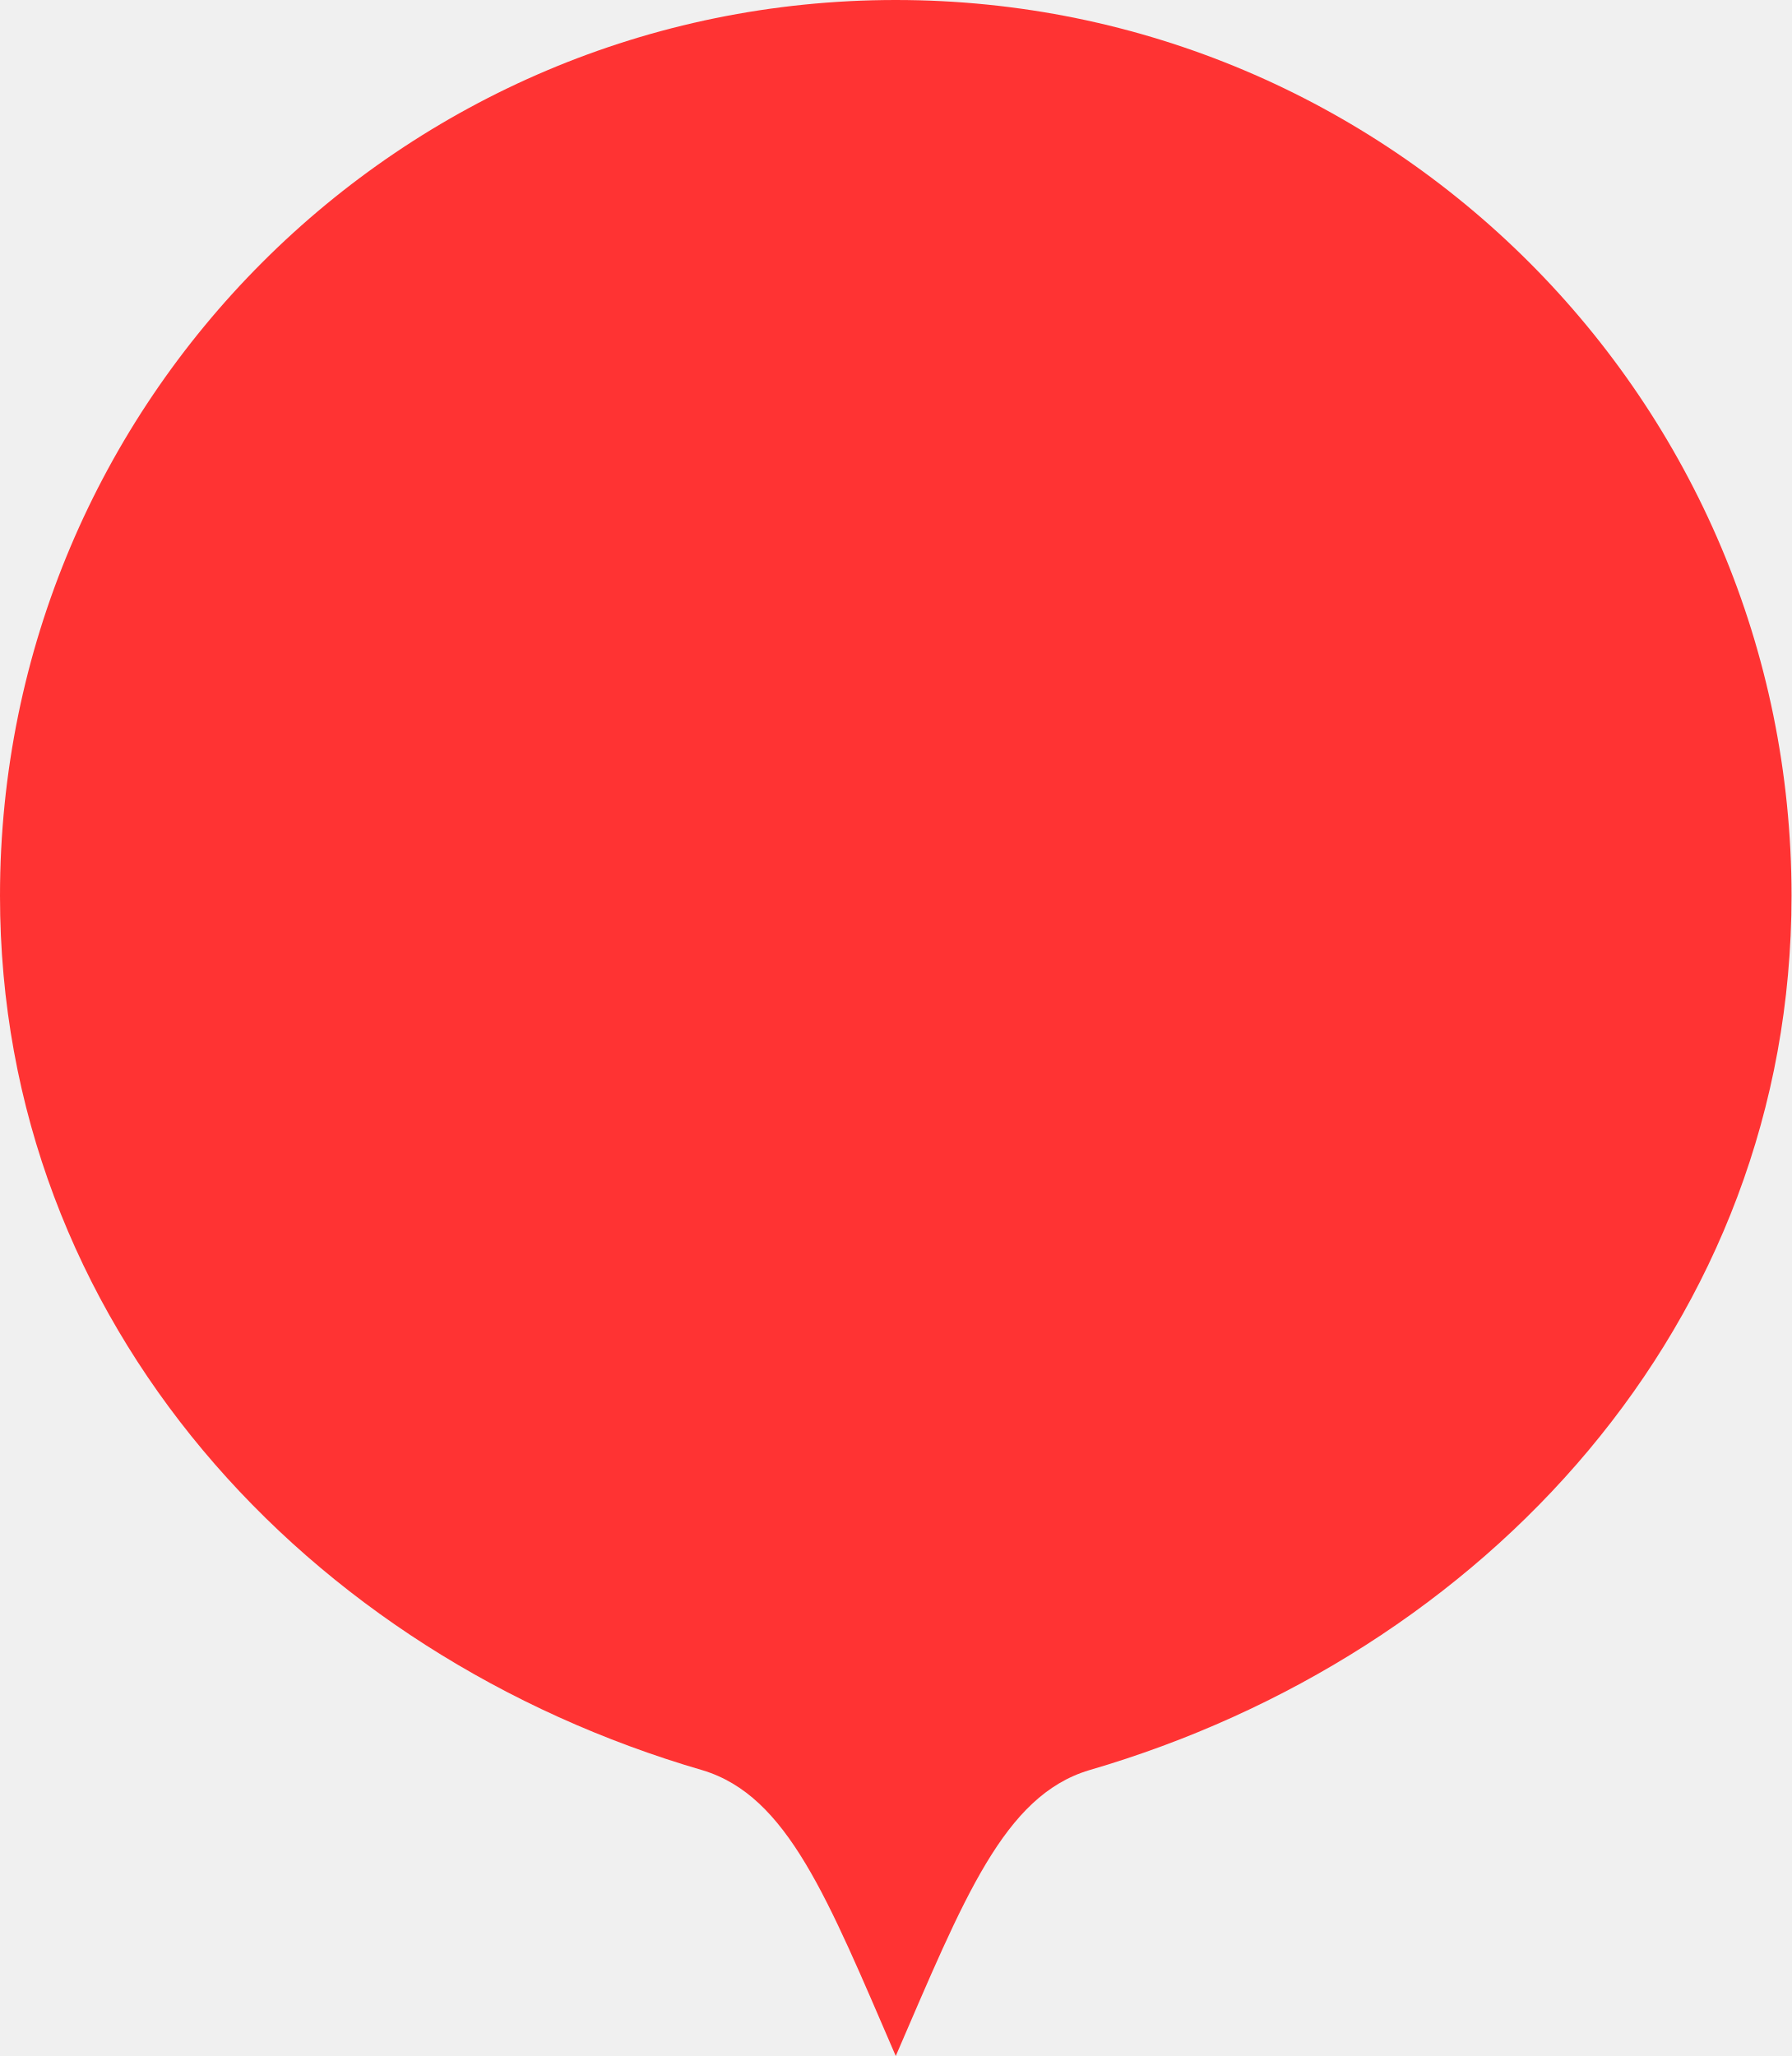
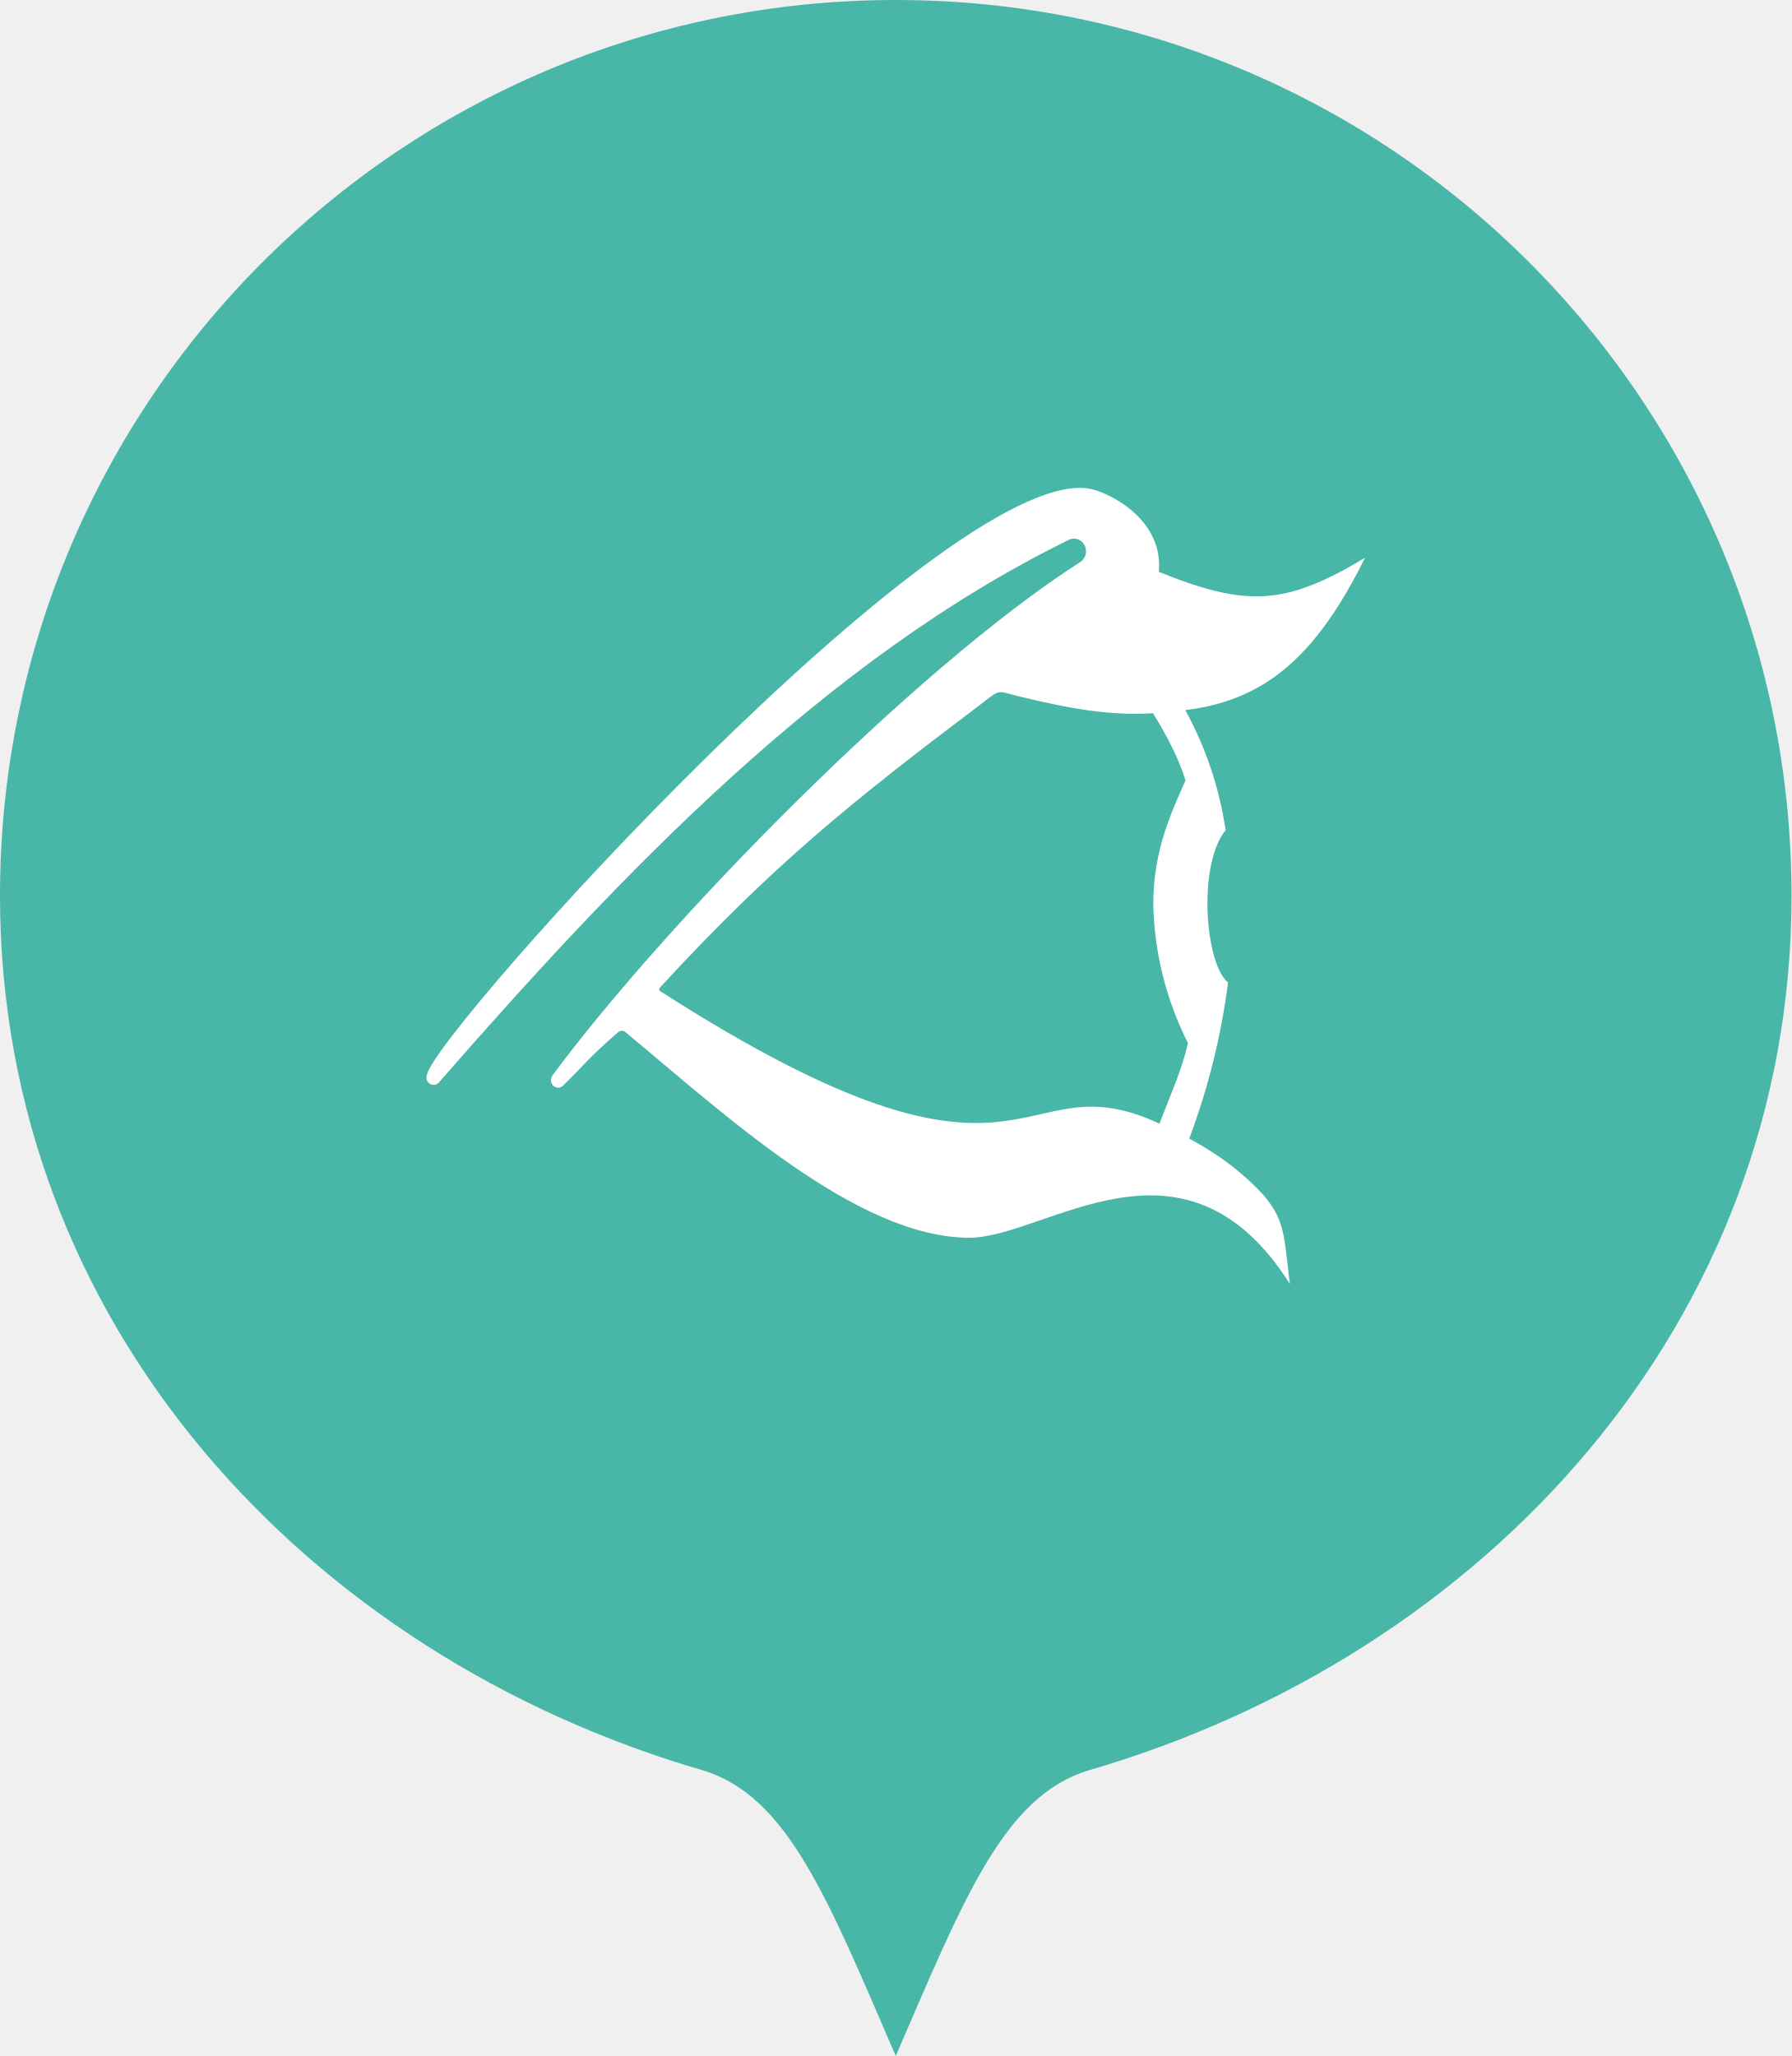
- <svg xmlns="http://www.w3.org/2000/svg" width="1260" height="1446" fill-rule="evenodd" clip-rule="evenodd" viewBox="0 0 1260 1446">
-   <path fill="#f33" d="M630 0c348 0 630 282 630 630 0 301-216 534-494 615-60 18-88 90-136 201-48-111-76-183-136-201C216 1164 0 931 0 630 0 282 282 0 630 0z" />
+ <svg xmlns="http://www.w3.org/2000/svg" viewBox="0 0 1260 1446">
+   <path fill="#49b7a8" fill-rule="evenodd" d="M630 0c348 0 630 282 630 630 0 301-216 534-494 615-60 18-88 90-136 201-48-111-76-183-136-201C216 1164 0 931 0 630 0 282 282 0 630 0z" clip-rule="evenodd" />
+   <path fill="#fff" fill-rule="evenodd" d="M960 392.3c-35.2 71.5-72.3 100.6-126.4 107.1a251.5 251.5 0 0 1 28.4 84.5c-7.5 8.9-12.8 27.3-12.8 51.5s5.6 48.4 14.5 55.6a490.2 490.2 0 0 1-27.3 109.8 225.8 225.8 0 0 1 31.5 20.4c38.3 31.4 33.9 41.3 39.3 81.8-74.5-117.6-171.7-32.5-225.5-32.5-79.3 0-173.7-88.3-242.2-144.9-1.2-1-3.4-.7-4.7.3-21.8 18.9-24.1 23.4-38.2 37a6 6 0 0 1-1.7 1.5c-.7.4-1.4.6-2.3.6a5.2 5.2 0 0 1-5.1-5.3c0-1.3.4-2.4 1.1-3.4C467.3 650 641.5 471.4 759.1 395.7a9 9 0 0 0 4.7-8c0-4.9-3.8-8.9-8.5-8.9-1.1 0-2.1.2-3 .6l-1.2.6c-170.9 83.9-313.7 233.9-442.5 381.4-.9 1-2.2 1.6-3.6 1.6a5.2 5.2 0 0 1-5.1-5.3c0-.7.1-1.4.4-2 7.5-32.2 361.1-424.5 464.2-412.3 13.9 1.7 54.1 21.3 50.5 58.8 61.6 24.8 88.9 23.9 145-9.9zM810.9 501.6c-29.7 1.9-57.5-3-92.4-11.4-18.8-4.5-13.7-6.2-29.5 5.7-88.4 66.7-144.7 111.7-223.9 197.6-2.8 3-1.2 3.3.5 4.4 262.6 168.1 247.2 44.4 349.9 92.4 7.3-19.5 15.5-36.8 20-56.7a227.5 227.5 0 0 1-24.4-97.9c0-39.3 14.3-67.5 22.7-86.9-5.4-17.2-14.2-33-22.9-47.2z" clip-rule="evenodd" />
</svg>
